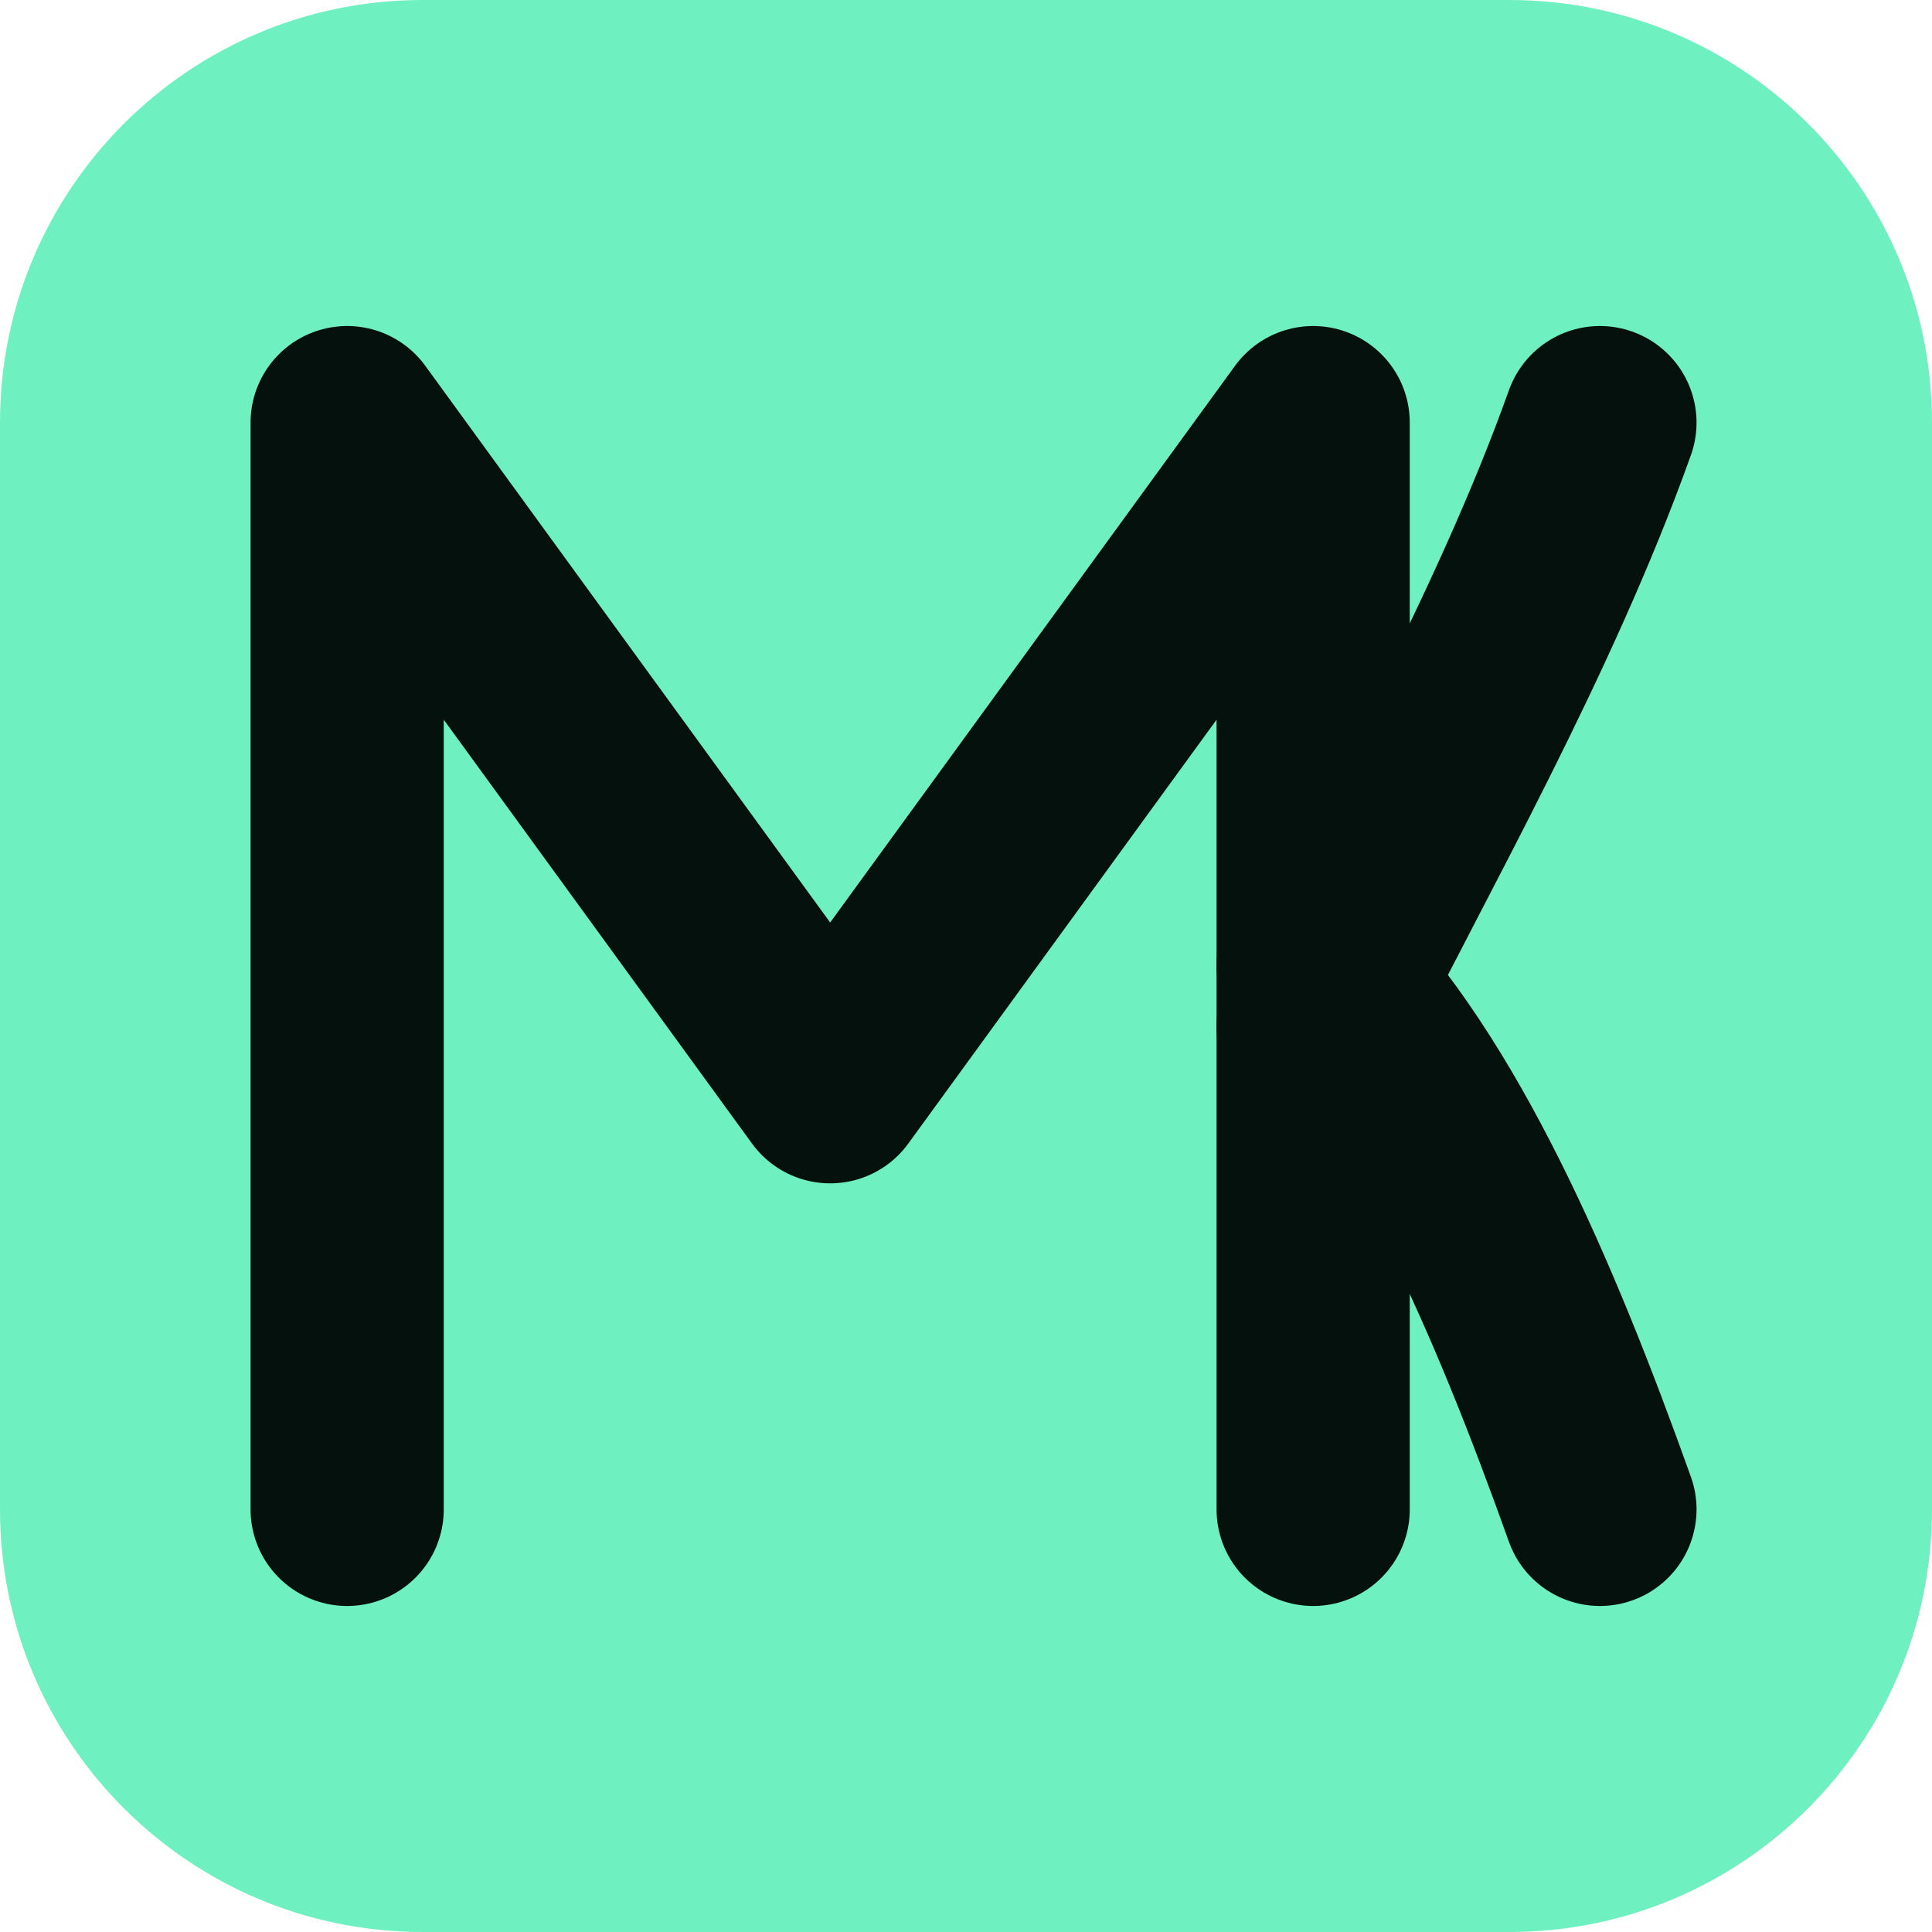
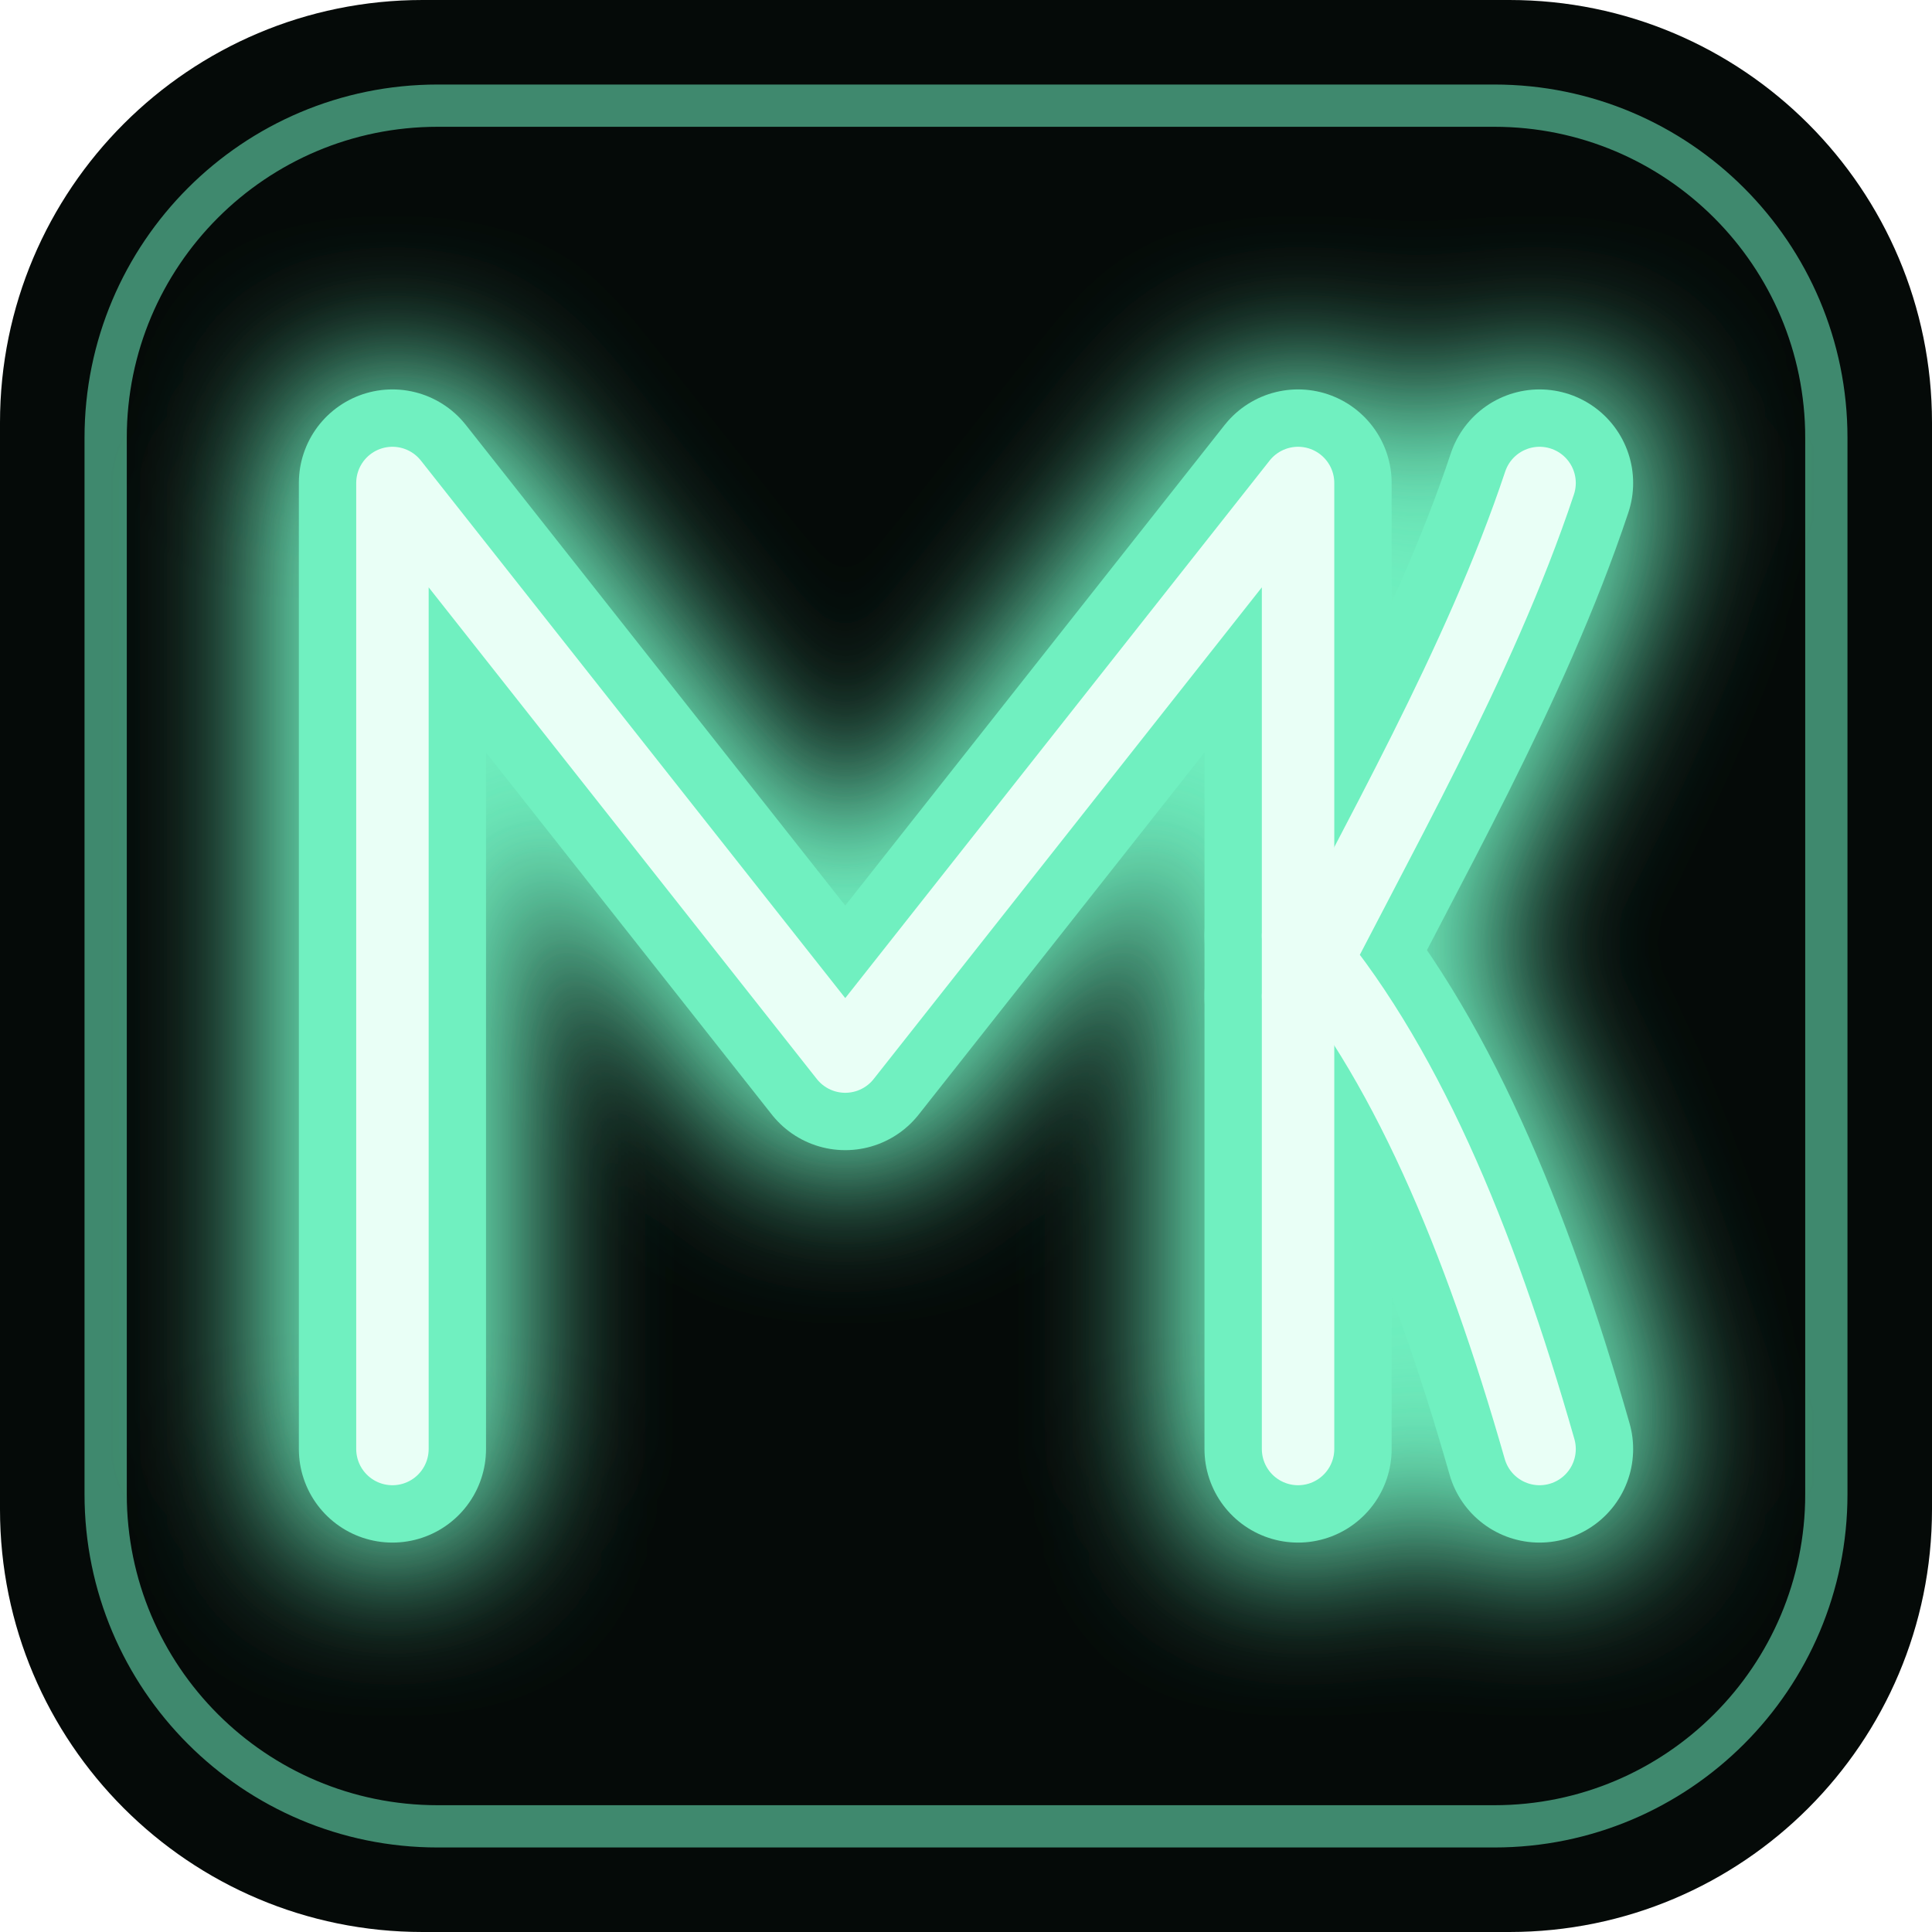
<svg xmlns="http://www.w3.org/2000/svg" viewBox="0 0 64 64">
-   <rect width="64" height="64" rx="14" fill="#6ff0c0" />
-   <g fill="none" stroke="#05110c" stroke-width="6.4" stroke-linejoin="round" stroke-linecap="round">
-     <path d="M11.5 50V14L27.5 36L43.5 14V50" />
-     <path d="M43.5 34C46.5 28 50.5 21 53 14M43.5 32C47.5 36 50.5 43 53 50" />
+   <defs>
+     <filter id="glow" x="-40%" y="-40%" width="180%" height="180%">
+       <feGaussianBlur stdDeviation="2.6" result="b" />
+       <feMerge>
+         <feMergeNode in="b" />
+         <feMergeNode in="b" />
+         <feMergeNode in="SourceGraphic" />
+       </feMerge>
+     </filter>
+   </defs>
+   <rect width="64" height="64" rx="14" fill="#050a08" />
+   <rect x="3.5" y="3.5" width="57" height="57" rx="11" fill="none" stroke="#6ff0c0" stroke-opacity="0.55" stroke-width="1.4" />
+   <g fill="none" stroke="#6ff0c0" stroke-width="6.2" stroke-linejoin="round" stroke-linecap="round" filter="url(#glow)">
+     <path d="M13 48V16L28 35L43 16V48" />
+     <path d="M43 33C45.5 28 49 22 51 16M43 31C46.5 35 49 41 51 48" />
+   </g>
+   <g fill="none" stroke="#e9fff6" stroke-width="2.4" stroke-linejoin="round" stroke-linecap="round">
+     <path d="M13 48V16L28 35L43 16V48" />
+     <path d="M43 33C45.5 28 49 22 51 16M43 31C46.5 35 49 41 51 48" />
  </g>
</svg>
